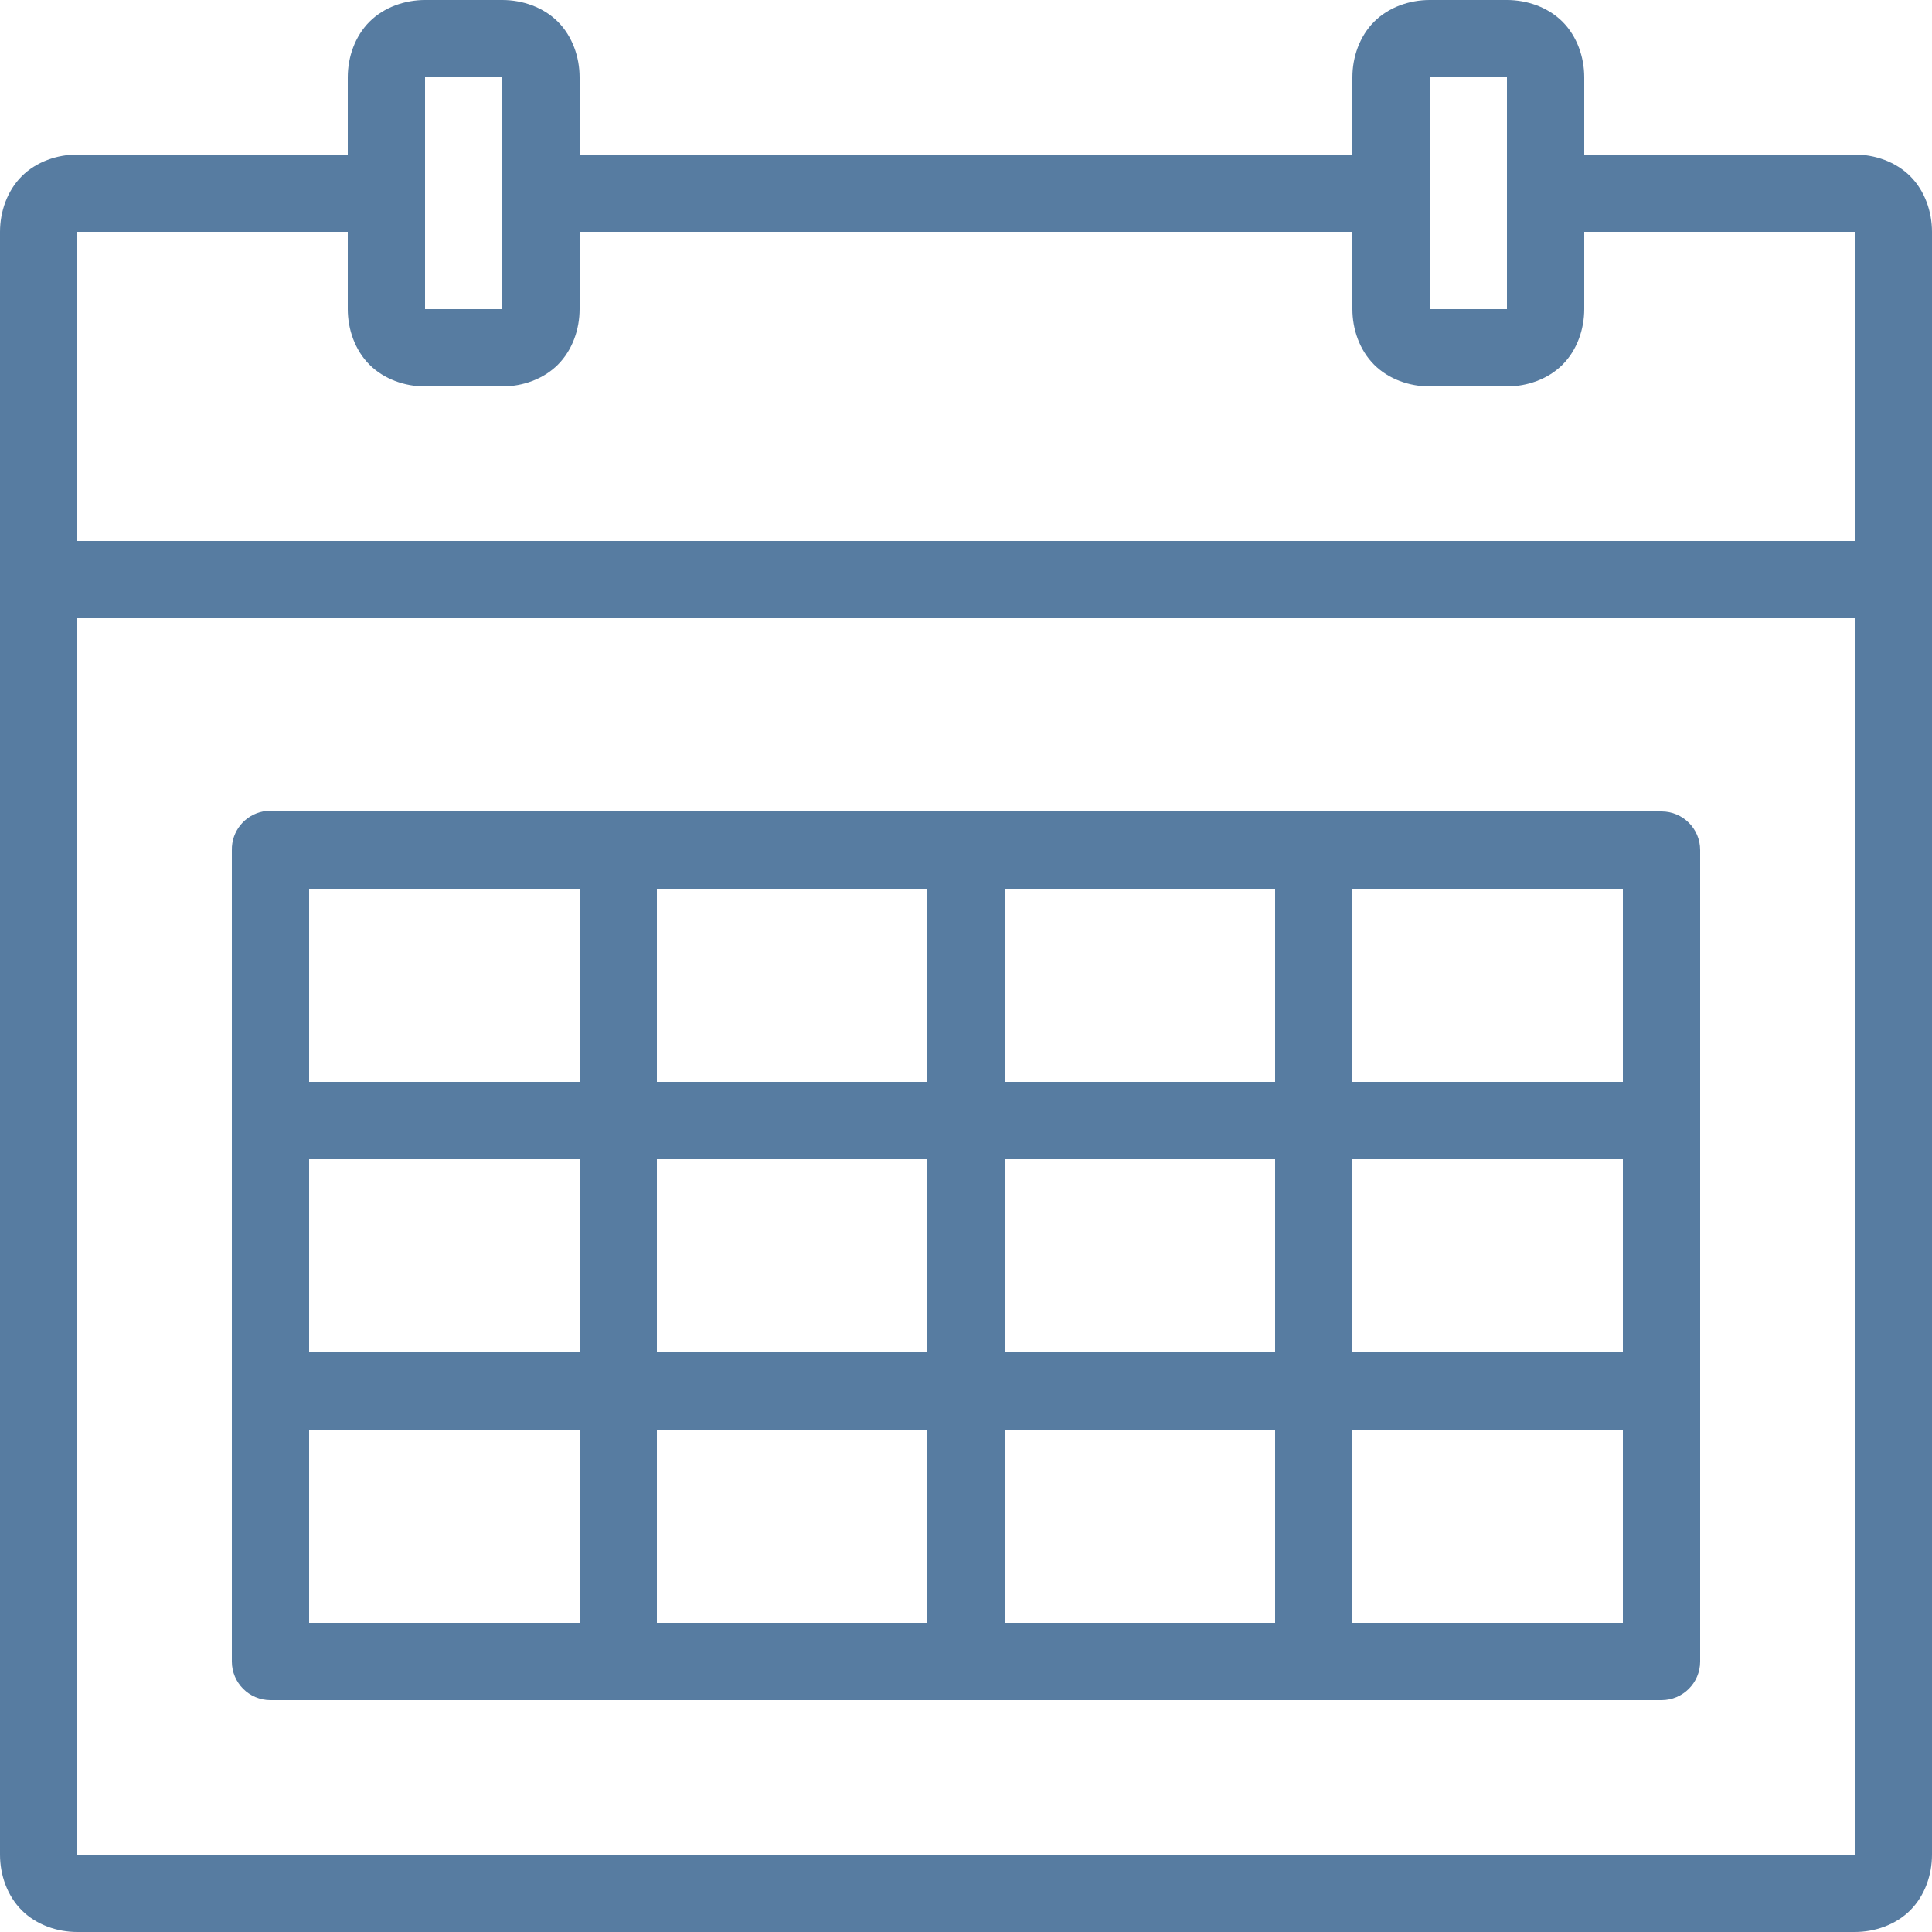
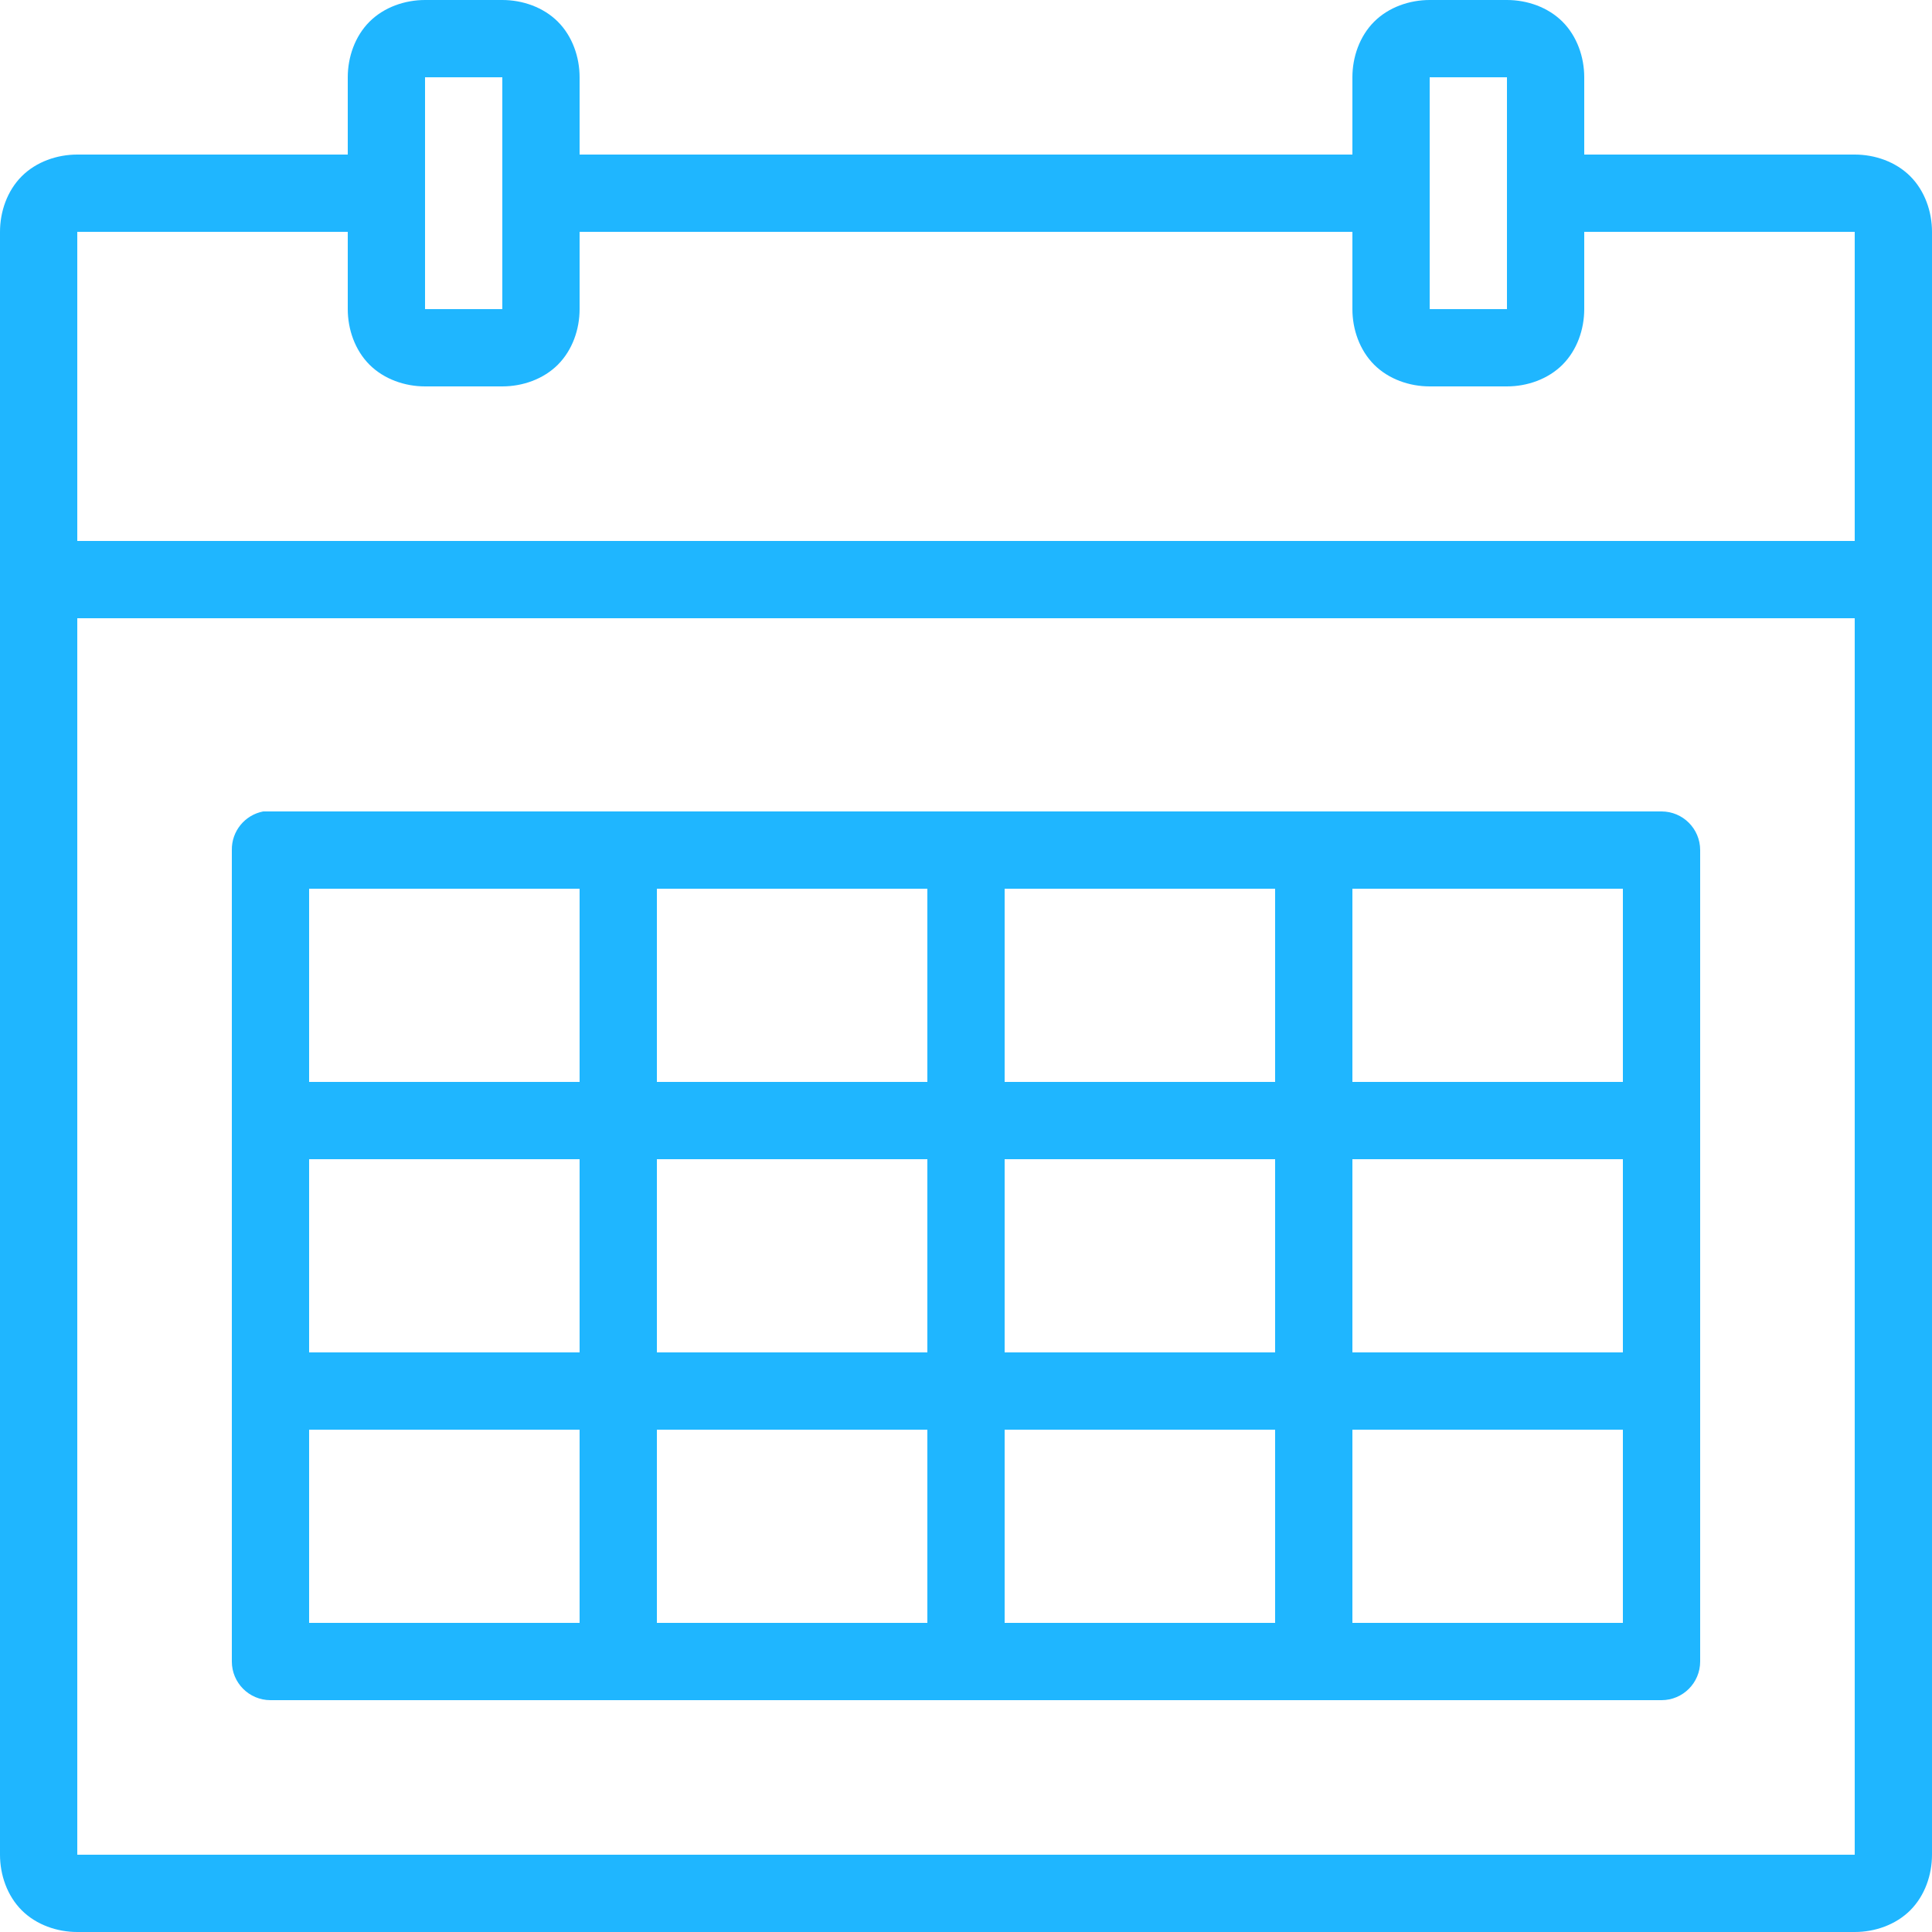
<svg xmlns="http://www.w3.org/2000/svg" version="1" viewBox="0 0 50 50" enable-background="new 0 0 50 50">
-   <path fill="#577ca1" d="M 11 0 C 10.478 0 9.94 0.185 9.562 0.562 C 9.185 0.94 9 1.478 9 2 L 9 4 L 2 4 C 1.478 4 0.94 4.185 0.562 4.562 C 0.185 4.94 0 5.478 0 6 L 0 48 C 0 48.522 0.185 49.06 0.562 49.438 C 0.94 49.815 1.478 50 2 50 L 48 50 C 48.522 50 49.06 49.815 49.438 49.438 C 49.815 49.06 50 48.522 50 48 L 50 6 C 50 5.478 49.815 4.94 49.438 4.562 C 49.06 4.185 48.522 4 48 4 L 41 4 L 41 2 C 41 1.478 40.815 0.94 40.438 0.562 C 40.06 0.185 39.522 0 39 0 L 37 0 C 36.478 0 35.94 0.185 35.562 0.562 C 35.185 0.94 35 1.478 35 2 L 35 4 L 15 4 L 15 2 C 15 1.478 14.815 0.94 14.438 0.562 C 14.06 0.185 13.522 0 13 0 L 11 0 z M 11 2 L 13 2 L 13 8 L 11 8 L 11 2 z M 37 2 L 39 2 L 39 8 L 37 8 L 37 2 z M 2 6 L 9 6 L 9 8 C 9 8.522 9.185 9.06 9.562 9.438 C 9.94 9.815 10.478 10 11 10 L 13 10 C 13.522 10 14.06 9.815 14.438 9.438 C 14.815 9.06 15 8.522 15 8 L 15 6 L 35 6 L 35 8 C 35 8.522 35.185 9.06 35.562 9.438 C 35.94 9.815 36.478 10 37 10 L 39 10 C 39.522 10 40.06 9.815 40.438 9.438 C 40.815 9.06 41 8.522 41 8 L 41 6 L 48 6 L 48 14 L 2 14 L 2 6 z M 2 16 L 48 16 L 48 48 L 2 48 L 2 16 z M 6.812 21 A 1 1 0 0 0 6 22 L 6 43 A 1 1 0 0 0 7 44 L 30 44 L 43 44 A 1 1 0 0 0 44 43 L 44 22 A 1 1 0 0 0 43 21 L 7 21 A 1 1 0 0 0 6.906 21 A 1 1 0 0 0 6.812 21 z M 8 23 L 15 23 L 15 28 L 8 28 L 8 23 z M 17 23 L 24 23 L 24 28 L 17 28 L 17 23 z M 26 23 L 33 23 L 33 28 L 26 28 L 26 23 z M 35 23 L 42 23 L 42 28 L 35 28 L 35 23 z M 8 30 L 15 30 L 15 35 L 8 35 L 8 30 z M 17 30 L 24 30 L 24 35 L 17 35 L 17 30 z M 26 30 L 33 30 L 33 35 L 26 35 L 26 30 z M 35 30 L 42 30 L 42 35 L 35 35 L 35 30 z M 8 37 L 15 37 L 15 42 L 8 42 L 8 37 z M 17 37 L 24 37 L 24 42 L 17 42 L 17 37 z M 26 37 L 33 37 L 33 42 L 30 42 L 26 42 L 26 37 z M 35 37 L 42 37 L 42 42 L 35 42 L 35 37 z" />
+   <path fill="#1FB6FF" d="M 11 0 C 10.478 0 9.94 0.185 9.562 0.562 C 9.185 0.94 9 1.478 9 2 L 9 4 L 2 4 C 1.478 4 0.94 4.185 0.562 4.562 C 0.185 4.94 0 5.478 0 6 L 0 48 C 0 48.522 0.185 49.06 0.562 49.438 C 0.94 49.815 1.478 50 2 50 L 48 50 C 48.522 50 49.06 49.815 49.438 49.438 C 49.815 49.06 50 48.522 50 48 L 50 6 C 50 5.478 49.815 4.94 49.438 4.562 C 49.06 4.185 48.522 4 48 4 L 41 4 L 41 2 C 41 1.478 40.815 0.94 40.438 0.562 C 40.06 0.185 39.522 0 39 0 L 37 0 C 36.478 0 35.94 0.185 35.562 0.562 C 35.185 0.94 35 1.478 35 2 L 35 4 L 15 4 L 15 2 C 15 1.478 14.815 0.94 14.438 0.562 C 14.06 0.185 13.522 0 13 0 L 11 0 z M 11 2 L 13 2 L 13 8 L 11 8 L 11 2 z M 37 2 L 39 2 L 39 8 L 37 8 L 37 2 z M 2 6 L 9 6 L 9 8 C 9 8.522 9.185 9.06 9.562 9.438 C 9.94 9.815 10.478 10 11 10 L 13 10 C 13.522 10 14.06 9.815 14.438 9.438 C 14.815 9.06 15 8.522 15 8 L 15 6 L 35 6 L 35 8 C 35 8.522 35.185 9.06 35.562 9.438 C 35.94 9.815 36.478 10 37 10 L 39 10 C 39.522 10 40.06 9.815 40.438 9.438 C 40.815 9.06 41 8.522 41 8 L 41 6 L 48 6 L 48 14 L 2 14 L 2 6 z M 2 16 L 48 16 L 48 48 L 2 48 L 2 16 z M 6.812 21 A 1 1 0 0 0 6 22 L 6 43 A 1 1 0 0 0 7 44 L 30 44 L 43 44 A 1 1 0 0 0 44 43 L 44 22 A 1 1 0 0 0 43 21 L 7 21 A 1 1 0 0 0 6.906 21 A 1 1 0 0 0 6.812 21 z M 8 23 L 15 23 L 15 28 L 8 28 L 8 23 z M 17 23 L 24 23 L 24 28 L 17 28 L 17 23 z M 26 23 L 33 23 L 33 28 L 26 28 L 26 23 z M 35 23 L 42 23 L 42 28 L 35 28 L 35 23 z M 8 30 L 15 30 L 15 35 L 8 35 L 8 30 z M 17 30 L 24 30 L 24 35 L 17 35 L 17 30 z M 26 30 L 33 30 L 33 35 L 26 35 L 26 30 z M 35 30 L 42 30 L 42 35 L 35 35 L 35 30 z M 8 37 L 15 37 L 15 42 L 8 42 L 8 37 z M 17 37 L 24 37 L 24 42 L 17 42 L 17 37 z M 26 37 L 33 37 L 33 42 L 30 42 L 26 42 L 26 37 z M 35 37 L 42 37 L 42 42 L 35 42 L 35 37 z" />
</svg>
